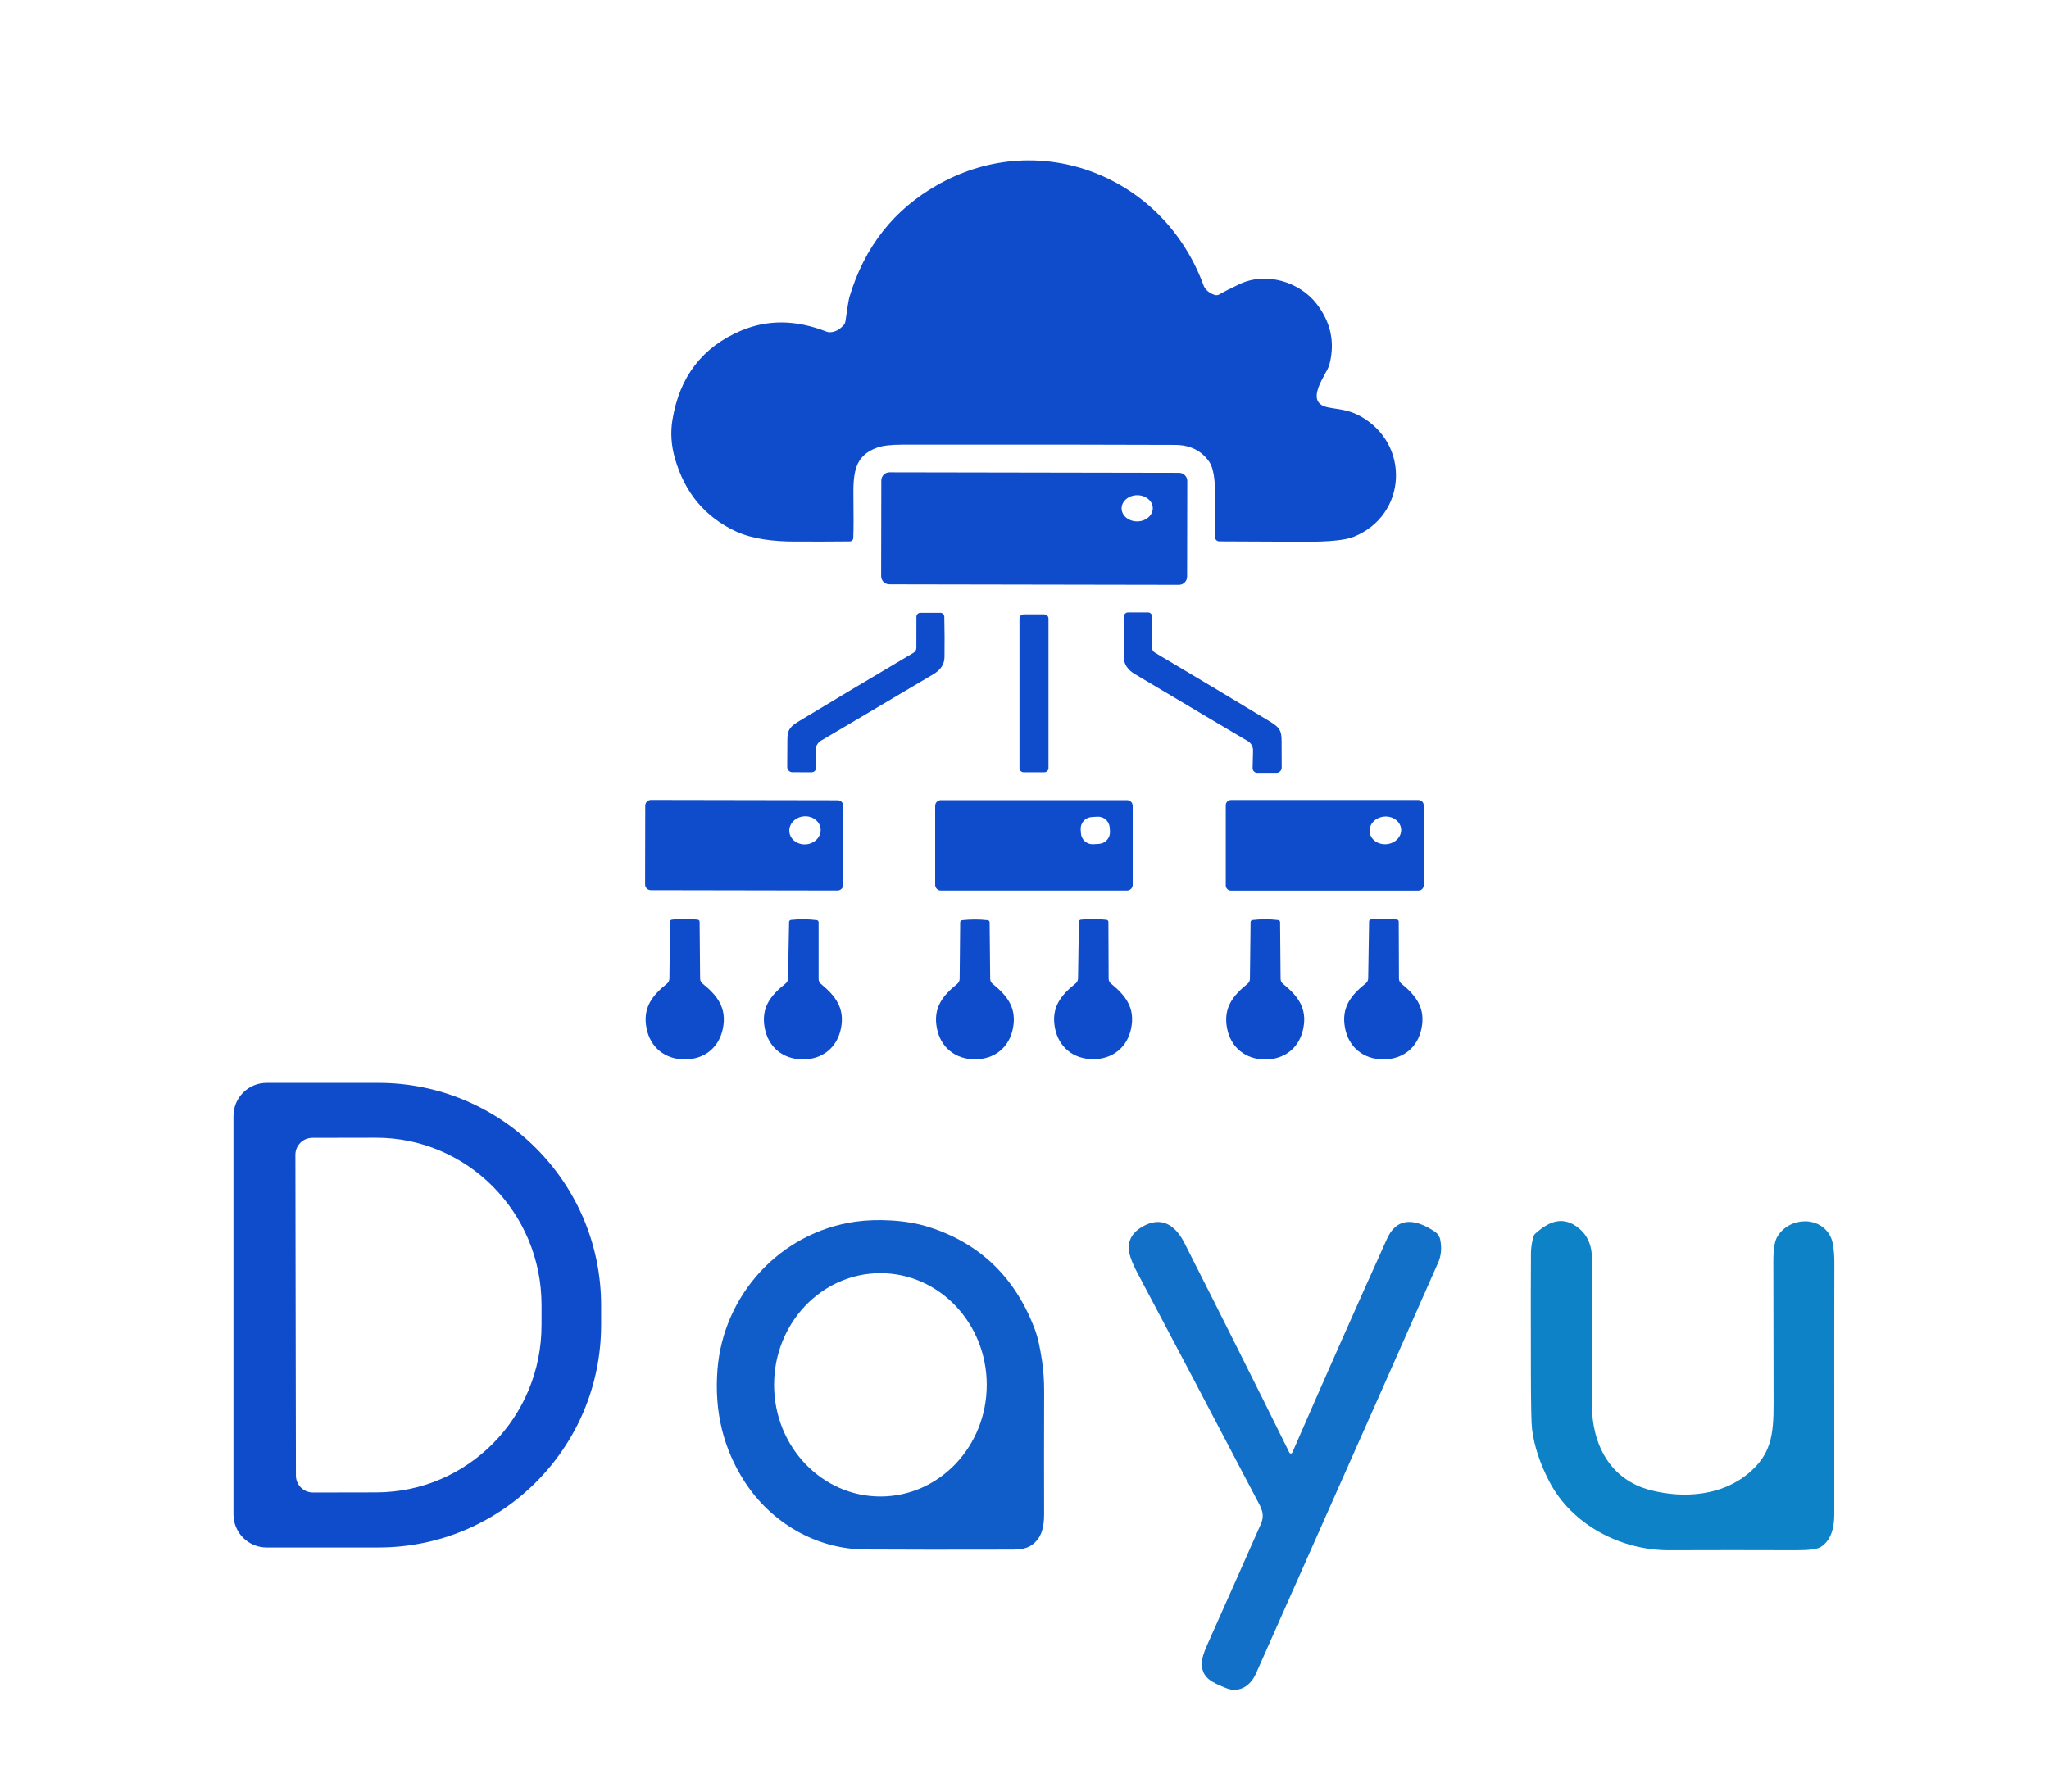
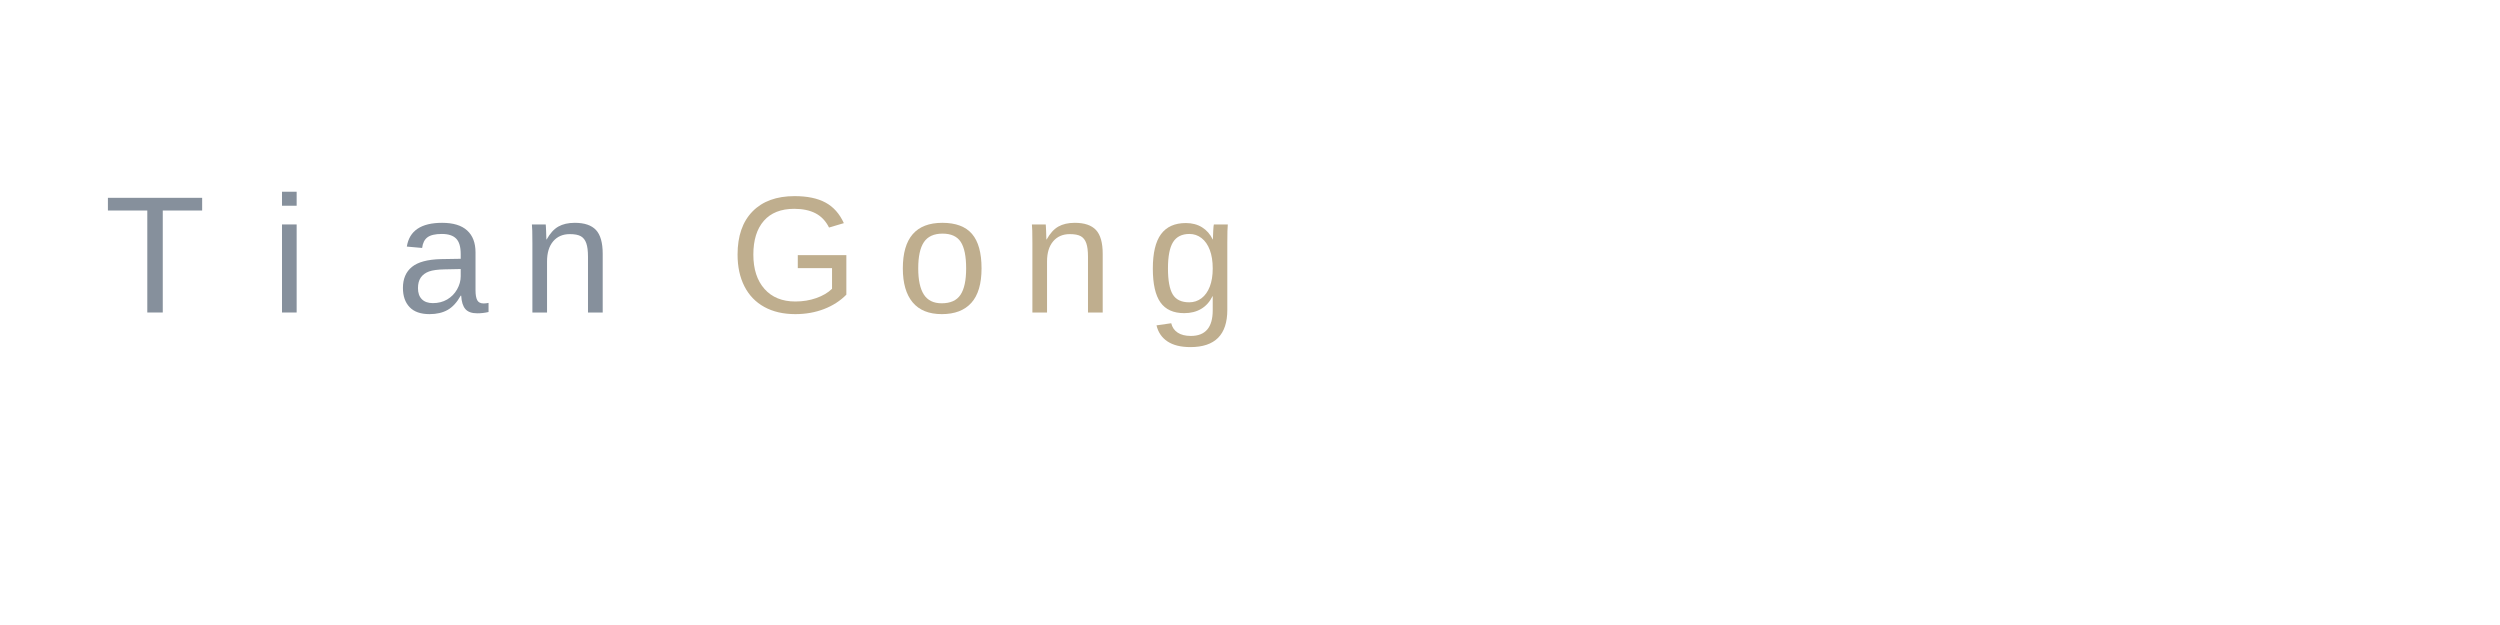
- <svg xmlns="http://www.w3.org/2000/svg" version="1.1" viewBox="0.00 0.00 534.00 467.00" width="534.00" height="467.00">
-   <path fill="#0f4ccb" d="   M 221.46 141.13   Q 214.41 141.20 206.75 141.16   C 201.95 141.14 196.31 140.60 191.87 138.56   Q 179.69 132.95 175.86 119.37   Q 174.45 114.33 175.24 109.49   Q 177.99 92.60 193.14 86.19   Q 203.53 81.80 215.37 86.44   A 2.39 2.35 -34.7 0 0 216.35 86.61   Q 218.36 86.52 219.95 84.65   A 1.69 1.66 -21.1 0 0 220.32 83.83   Q 221.09 78.40 221.38 77.41   Q 227.27 57.75 244.55 48.07   C 271.21 33.13 303.27 46.08 313.63 74.31   Q 314.26 76.05 316.49 76.86   A 1.58 1.54 -49.5 0 0 317.79 76.74   Q 319.67 75.65 323.02 74.07   C 329.93 70.80 338.67 73.41 343.15 79.23   Q 348.66 86.40 346.50 94.87   A 6.43 6.00 68.2 0 1 345.95 96.29   C 344.10 99.77 340.62 105.08 346.10 106.19   C 349.01 106.78 351.37 106.74 354.50 108.47   C 367.62 115.72 366.75 134.31 352.78 139.94   Q 349.49 141.26 339.86 141.22   Q 321.30 141.15 317.76 141.12   A 1.12 1.11 -0.3 0 1 316.65 140.03   Q 316.58 137.59 316.68 129.87   Q 316.76 122.72 315.16 120.40   Q 312.13 116.01 306.23 115.98   Q 291.73 115.89 235.03 115.92   Q 230.73 115.92 228.60 116.69   C 222.51 118.87 222.32 123.51 222.42 130.36   Q 222.51 136.45 222.38 140.23   A 0.93 0.92 0.3 0 1 221.46 141.13   Z" />
-   <path fill="#0f4ccb" d="   M 309.378 150.32   A 2.14 2.14 0.0 0 1 307.235 152.456   L 231.775 152.324   A 2.14 2.14 0.0 0 1 229.638 150.18   L 229.682 125.26   A 2.14 2.14 0.0 0 1 231.826 123.124   L 307.285 123.256   A 2.14 2.14 0.0 0 1 309.422 125.4   L 309.378 150.32   Z   M 300.43 132.453   A 4.06 3.41 -0.8 0 0 296.322 129.1   A 4.06 3.41 -0.8 0 0 292.31 132.567   A 4.06 3.41 -0.8 0 0 296.418 135.92   A 4.06 3.41 -0.8 0 0 300.43 132.453   Z" />
-   <path fill="#0f4ccb" d="   M 211.49 201.31   L 206.52 201.30   A 1.36 1.36 0.0 0 1 205.16 199.92   Q 205.21 194.11 205.20 193.00   C 205.16 190.07 206.01 189.34 208.55 187.80   Q 220.98 180.29 238.09 170.15   A 1.50 1.50 0.0 0 0 238.82 168.87   L 238.83 160.78   A 1.04 1.04 0.0 0 1 239.88 159.74   L 245.06 159.74   A 1.05 1.04 89.5 0 1 246.10 160.77   Q 246.22 166.11 246.15 171.30   Q 246.12 174.05 243.27 175.74   Q 214.83 192.60 214.05 193.02   A 2.79 2.79 0.0 0 0 212.60 195.54   L 212.70 200.07   A 1.20 1.20 0.0 0 1 211.49 201.31   Z" />
-   <path fill="#0f4ccb" d="   M 326.45 200.22   L 326.56 195.66   A 2.81 2.81 0.0 0 0 325.10 193.13   Q 324.32 192.71 295.76 175.72   Q 292.90 174.02 292.87 171.25   Q 292.81 166.04 292.93 160.67   A 1.05 1.05 0.0 0 1 293.98 159.64   L 299.19 159.64   A 1.05 1.05 0.0 0 1 300.24 160.69   L 300.24 168.82   A 1.51 1.50 15.6 0 0 300.97 170.11   Q 318.15 180.32 330.64 187.89   C 333.19 189.44 334.04 190.18 334.00 193.12   Q 333.99 194.24 334.03 200.08   A 1.37 1.37 0.0 0 1 332.66 201.46   L 327.66 201.46   A 1.21 1.21 0.0 0 1 326.45 200.22   Z" />
-   <rect fill="#0f4ccb" x="265.69" y="160.15" width="7.56" height="41.16" rx="1.09" />
-   <path fill="#0f4ccb" d="   M 219.762 230.635   A 1.50 1.50 0.0 0 1 218.259 232.132   L 169.619 232.048   A 1.50 1.50 0.0 0 1 168.122 230.545   L 168.158 210.025   A 1.50 1.50 0.0 0 1 169.661 208.528   L 218.3 208.613   A 1.50 1.50 0.0 0 1 219.798 210.115   L 219.762 230.635   Z   M 213.861 216.068   A 4.09 3.66 -5.5 0 0 209.439 212.817   A 4.09 3.66 -5.5 0 0 205.719 216.852   A 4.09 3.66 -5.5 0 0 210.141 220.103   A 4.09 3.66 -5.5 0 0 213.861 216.068   Z" />
-   <path fill="#0f4ccb" d="   M 295.20 230.65   A 1.49 1.49 0.0 0 1 293.71 232.14   L 245.21 232.14   A 1.49 1.49 0.0 0 1 243.72 230.65   L 243.72 210.07   A 1.49 1.49 0.0 0 1 245.21 208.58   L 293.71 208.58   A 1.49 1.49 0.0 0 1 295.20 210.07   L 295.20 230.65   Z   M 289.21 215.746   A 3.05 3.05 0.0 0 0 285.969 212.9   L 284.493 212.995   A 3.05 3.05 0.0 0 0 281.646 216.236   L 281.71 217.233   A 3.05 3.05 0.0 0 0 284.951 220.08   L 286.428 219.985   A 3.05 3.05 0.0 0 0 289.274 216.744   L 289.21 215.746   Z" />
-   <path fill="#0f4ccb" d="   M 371.03 230.80   A 1.35 1.35 0.0 0 1 369.68 232.15   L 320.80 232.15   A 1.35 1.35 0.0 0 1 319.45 230.80   L 319.45 209.90   A 1.35 1.35 0.0 0 1 320.80 208.55   L 369.68 208.55   A 1.35 1.35 0.0 0 1 371.03 209.90   L 371.03 230.80   Z   M 365.155 216.118   A 4.12 3.61 -4.9 0 0 360.742 212.873   A 4.12 3.61 -4.9 0 0 356.945 216.822   A 4.12 3.61 -4.9 0 0 361.358 220.067   A 4.12 3.61 -4.9 0 0 365.155 216.118   Z" />
-   <path fill="#0f4ccb" d="   M 178.45 276.16   C 173.34 276.16 169.50 273.08 168.50 268.08   C 167.44 262.73 169.97 259.51 173.83 256.40   A 1.71 1.70 -19.2 0 0 174.46 255.10   L 174.62 240.27   A 0.56 0.55 -3.4 0 1 175.11 239.72   Q 176.74 239.53 178.48 239.53   Q 180.21 239.53 181.84 239.73   A 0.56 0.55 3.5 0 1 182.33 240.27   L 182.46 255.10   A 1.71 1.70 19.3 0 0 183.10 256.41   C 186.95 259.52 189.47 262.75 188.40 268.09   C 187.40 273.10 183.55 276.17 178.45 276.16   Z" />
-   <path fill="#0f4ccb" d="   M 209.50 239.63   Q 211.23 239.64 212.85 239.85   A 0.56 0.55 4.0 0 1 213.34 240.40   L 213.34 255.19   A 1.70 1.69 19.8 0 0 213.96 256.50   C 217.77 259.64 220.26 262.88 219.14 268.20   C 218.10 273.18 214.24 276.21 209.14 276.16   C 204.05 276.11 200.25 273.00 199.30 268.00   C 198.29 262.66 200.84 259.47 204.71 256.41   A 1.70 1.69 -18.7 0 0 205.36 255.11   L 205.65 240.32   A 0.56 0.55 -2.9 0 1 206.15 239.79   Q 207.77 239.61 209.50 239.63   Z" />
-   <path fill="#0f4ccb" d="   M 284.82 276.10   C 279.72 276.07 275.91 272.98 274.94 267.99   C 273.91 262.65 276.45 259.45 280.31 256.37   A 1.70 1.69 -18.9 0 0 280.95 255.06   L 281.18 240.27   A 0.56 0.55 -3.1 0 1 281.67 239.73   Q 283.30 239.55 285.03 239.56   Q 286.76 239.57 288.38 239.77   A 0.56 0.55 3.8 0 1 288.87 240.32   L 288.93 255.11   A 1.70 1.69 19.6 0 0 289.56 256.42   C 293.38 259.54 295.88 262.77 294.79 268.10   C 293.76 273.09 289.91 276.13 284.82 276.10   Z" />
-   <path fill="#0f4ccb" d="   M 360.45 276.16   C 355.34 276.12 351.51 273.02 350.54 268.01   C 349.50 262.65 352.06 259.44 355.93 256.35   A 1.71 1.70 -18.9 0 0 356.57 255.04   L 356.81 240.19   A 0.57 0.55 -3.1 0 1 357.31 239.65   Q 358.94 239.47 360.68 239.48   Q 362.42 239.49 364.04 239.69   A 0.57 0.55 3.8 0 1 364.53 240.24   L 364.59 255.09   A 1.71 1.70 19.6 0 0 365.21 256.40   C 369.05 259.54 371.56 262.79 370.46 268.13   C 369.43 273.13 365.56 276.19 360.45 276.16   Z" />
-   <path fill="#0f4ccb" d="   M 254.08 276.14   C 249.00 276.14 245.17 273.08 244.18 268.10   C 243.11 262.78 245.63 259.57 249.46 256.48   A 1.70 1.69 -19.3 0 0 250.10 255.17   L 250.24 240.41   A 0.56 0.55 -3.5 0 1 250.73 239.87   Q 252.35 239.68 254.08 239.68   Q 255.80 239.68 257.42 239.87   A 0.56 0.55 3.4 0 1 257.91 240.41   L 258.06 255.17   A 1.70 1.69 19.2 0 0 258.69 256.47   C 262.53 259.57 265.04 262.78 263.98 268.10   C 262.99 273.08 259.17 276.14 254.08 276.14   Z" />
-   <path fill="#0f4ccb" d="   M 329.72 276.18   C 324.63 276.17 320.80 273.10 319.80 268.11   C 318.75 262.77 321.27 259.56 325.12 256.46   A 1.70 1.69 -19.2 0 0 325.75 255.16   L 325.92 240.36   A 0.56 0.55 -3.4 0 1 326.41 239.82   Q 328.03 239.63 329.77 239.63   Q 331.50 239.63 333.12 239.83   A 0.56 0.55 3.5 0 1 333.61 240.37   L 333.74 255.17   A 1.70 1.69 19.3 0 0 334.37 256.47   C 338.21 259.58 340.73 262.80 339.65 268.13   C 338.65 273.12 334.81 276.18 329.72 276.18   Z" />
-   <path fill="#0f4ccb" d="   M 60.84 290.91   A 8.63 8.63 0.0 0 1 69.47 282.28   L 98.61 282.28   A 58.05 58.01 0.0 0 1 156.66 340.29   L 156.66 345.39   A 58.05 58.01 0.0 0 1 98.61 403.40   L 69.47 403.40   A 8.63 8.63 0.0 0 1 60.84 394.77   L 60.84 290.91   Z   M 76.98 301.05   L 77.12 384.65   A 4.43 4.43 0.0 0 0 81.56 389.07   L 98.08 389.04   A 43.60 43.13 89.9 0 0 141.13 345.36   L 141.13 340.10   A 43.60 43.13 89.9 0 0 97.92 296.58   L 81.40 296.61   A 4.43 4.43 0.0 0 0 76.98 301.05   Z" />
-   <path fill="#105dca" d="   M 268.97 402.71   C 267.10 404.06 264.82 403.95 262.42 403.95   Q 240.77 404.01 225.50 403.92   C 212.55 403.85 200.86 396.78 194.07 386.26   Q 185.70 373.31 186.98 357.03   C 188.52 337.55 203.29 321.24 223.00 318.46   C 228.39 317.70 236.07 317.94 242.07 319.86   Q 262.24 326.30 269.83 346.89   Q 270.77 349.42 271.57 354.75   Q 272.13 358.47 272.12 362.77   Q 272.07 378.77 272.11 394.76   C 272.12 398.06 271.48 400.89 268.97 402.71   Z   M 229.399 331.89   A 29.11 27.71 -90.1 0 0 201.74 361.048   A 29.11 27.71 -90.1 0 0 229.501 390.11   A 29.11 27.71 -90.1 0 0 257.16 360.952   A 29.11 27.71 -90.1 0 0 229.399 331.89   Z" />
-   <path fill="#1270c8" d="   M 336.02 378.65   A 0.44 0.43 -46.2 0 0 336.81 378.63   Q 349.24 350.06 361.46 322.96   C 364.27 316.73 369.39 318.02 373.97 321.09   A 3.30 3.27 11.7 0 1 375.35 323.17   Q 375.99 326.44 374.82 329.10   Q 369.48 341.30 327.31 436.30   C 325.95 439.37 323.01 441.53 319.42 440.02   C 315.96 438.57 313.11 437.48 313.21 433.46   Q 313.25 431.85 314.59 428.84   Q 322.90 410.22 328.58 397.33   C 329.76 394.64 328.66 393.06 327.45 390.74   Q 309.60 356.68 296.44 331.85   Q 293.98 327.21 294.16 324.87   Q 294.45 321.25 298.59 319.32   C 303.44 317.07 306.67 320.06 308.70 324.06   Q 322.88 352.05 336.02 378.65   Z" />
-   <path fill="#0e82c6" d="   M 400.19 321.51   C 403.42 318.66 406.84 317.01 410.66 319.58   Q 414.93 322.45 414.88 328.20   Q 414.79 340.97 414.87 366.28   C 414.91 376.60 419.67 385.71 430.05 388.43   C 438.70 390.70 448.59 389.96 455.61 384.12   C 461.54 379.20 462.24 374.12 462.22 365.87   Q 462.18 350.93 462.16 328.84   Q 462.15 324.06 463.22 322.33   C 466.37 317.18 474.40 316.89 477.10 322.44   Q 478.12 324.52 478.06 330.20   Q 478.01 335.03 478.04 394.69   C 478.04 398.04 477.32 401.59 474.39 403.34   Q 473.05 404.13 468.03 404.12   Q 451.43 404.06 434.99 404.12   C 422.50 404.16 409.68 397.54 403.79 386.24   Q 400.09 379.13 399.27 372.53   Q 399.00 370.38 398.97 358.01   Q 398.92 332.32 398.99 326.50   Q 399.01 324.73 399.60 322.47   A 1.88 1.84 -14.1 0 1 400.19 321.51   Z" />
+ <svg xmlns="http://www.w3.org/2000/svg" width="1200" height="300">
+   <g transform="translate(50, 150)">
+     <text x="0" y="0" font-family="Arial" font-size="80" fill="#86909C">T</text>
+     <text x="80" y="0" font-family="Arial" font-size="80" fill="#86909C">i</text>
+     <text x="140" y="0" font-family="Arial" font-size="80" fill="#86909C">a</text>
+     <text x="200" y="0" font-family="Arial" font-size="80" fill="#86909C">n</text>
+     <text x="300" y="0" font-family="Arial" font-size="80" fill="#BFAE8E">G</text>
+     <text x="380" y="0" font-family="Arial" font-size="80" fill="#BFAE8E">o</text>
+     <text x="440" y="0" font-family="Arial" font-size="80" fill="#BFAE8E">n</text>
+     <text x="500" y="0" font-family="Arial" font-size="80" fill="#BFAE8E">g</text>
+   </g>
</svg>
